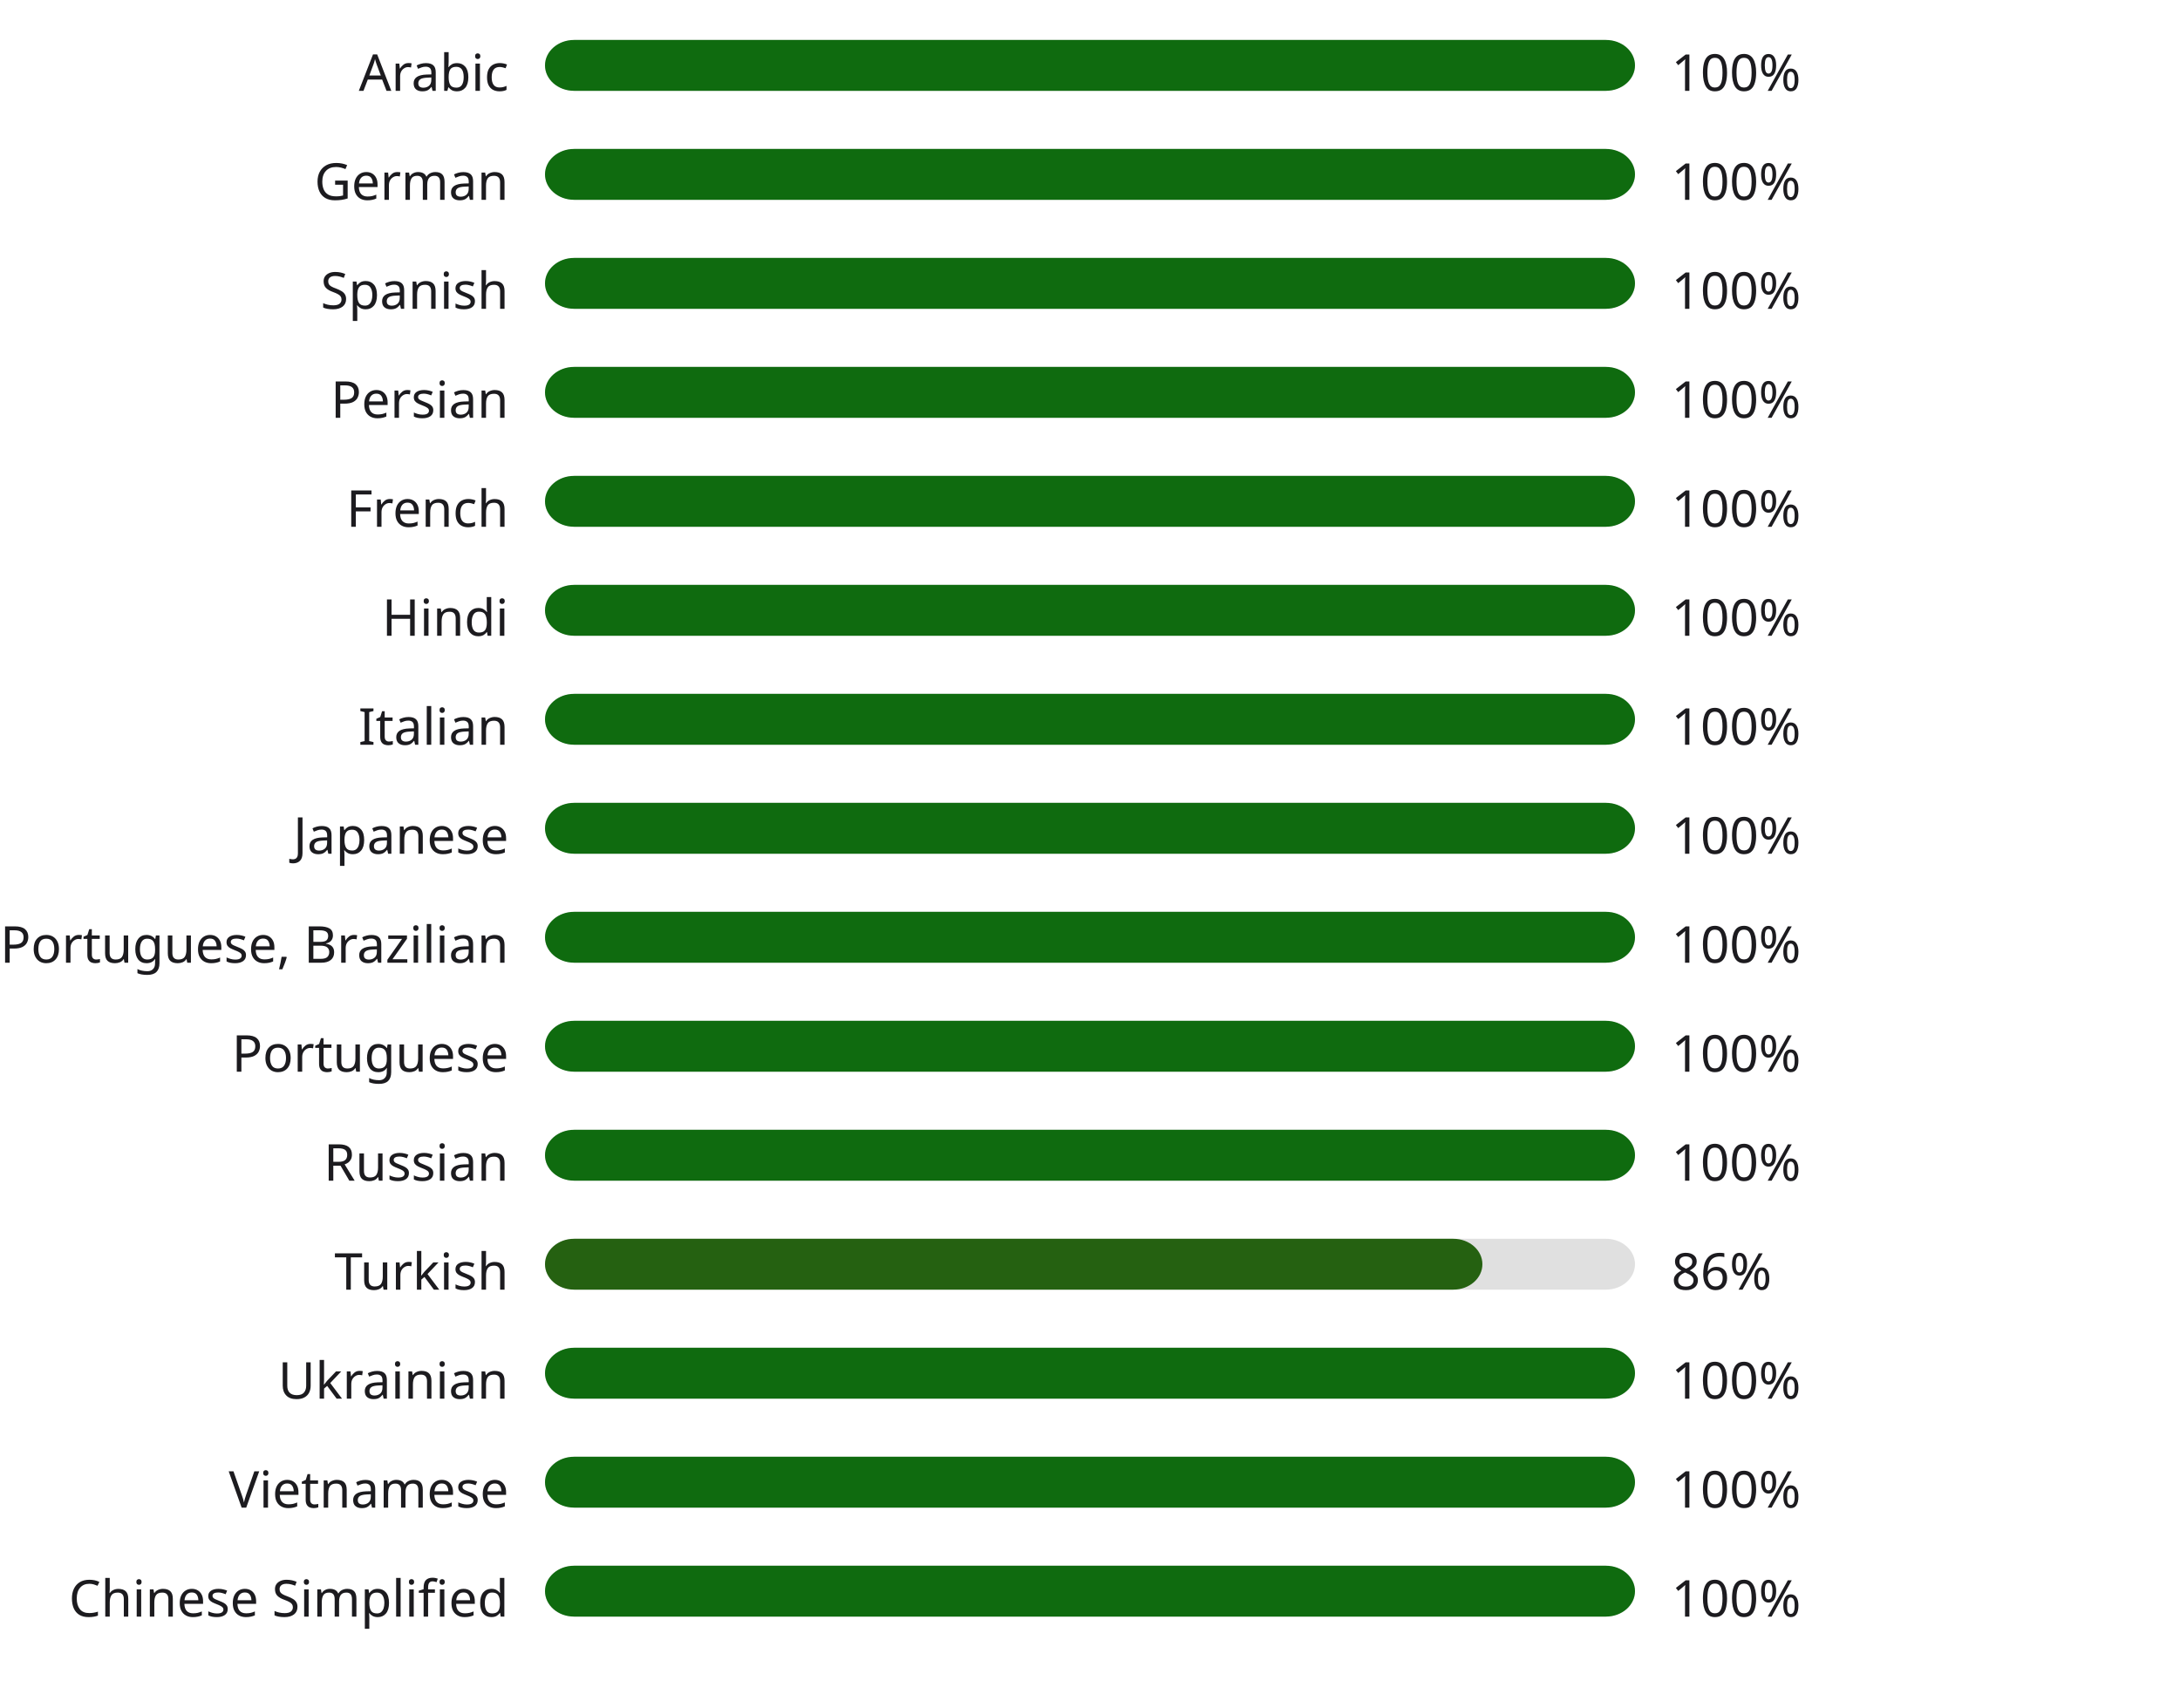
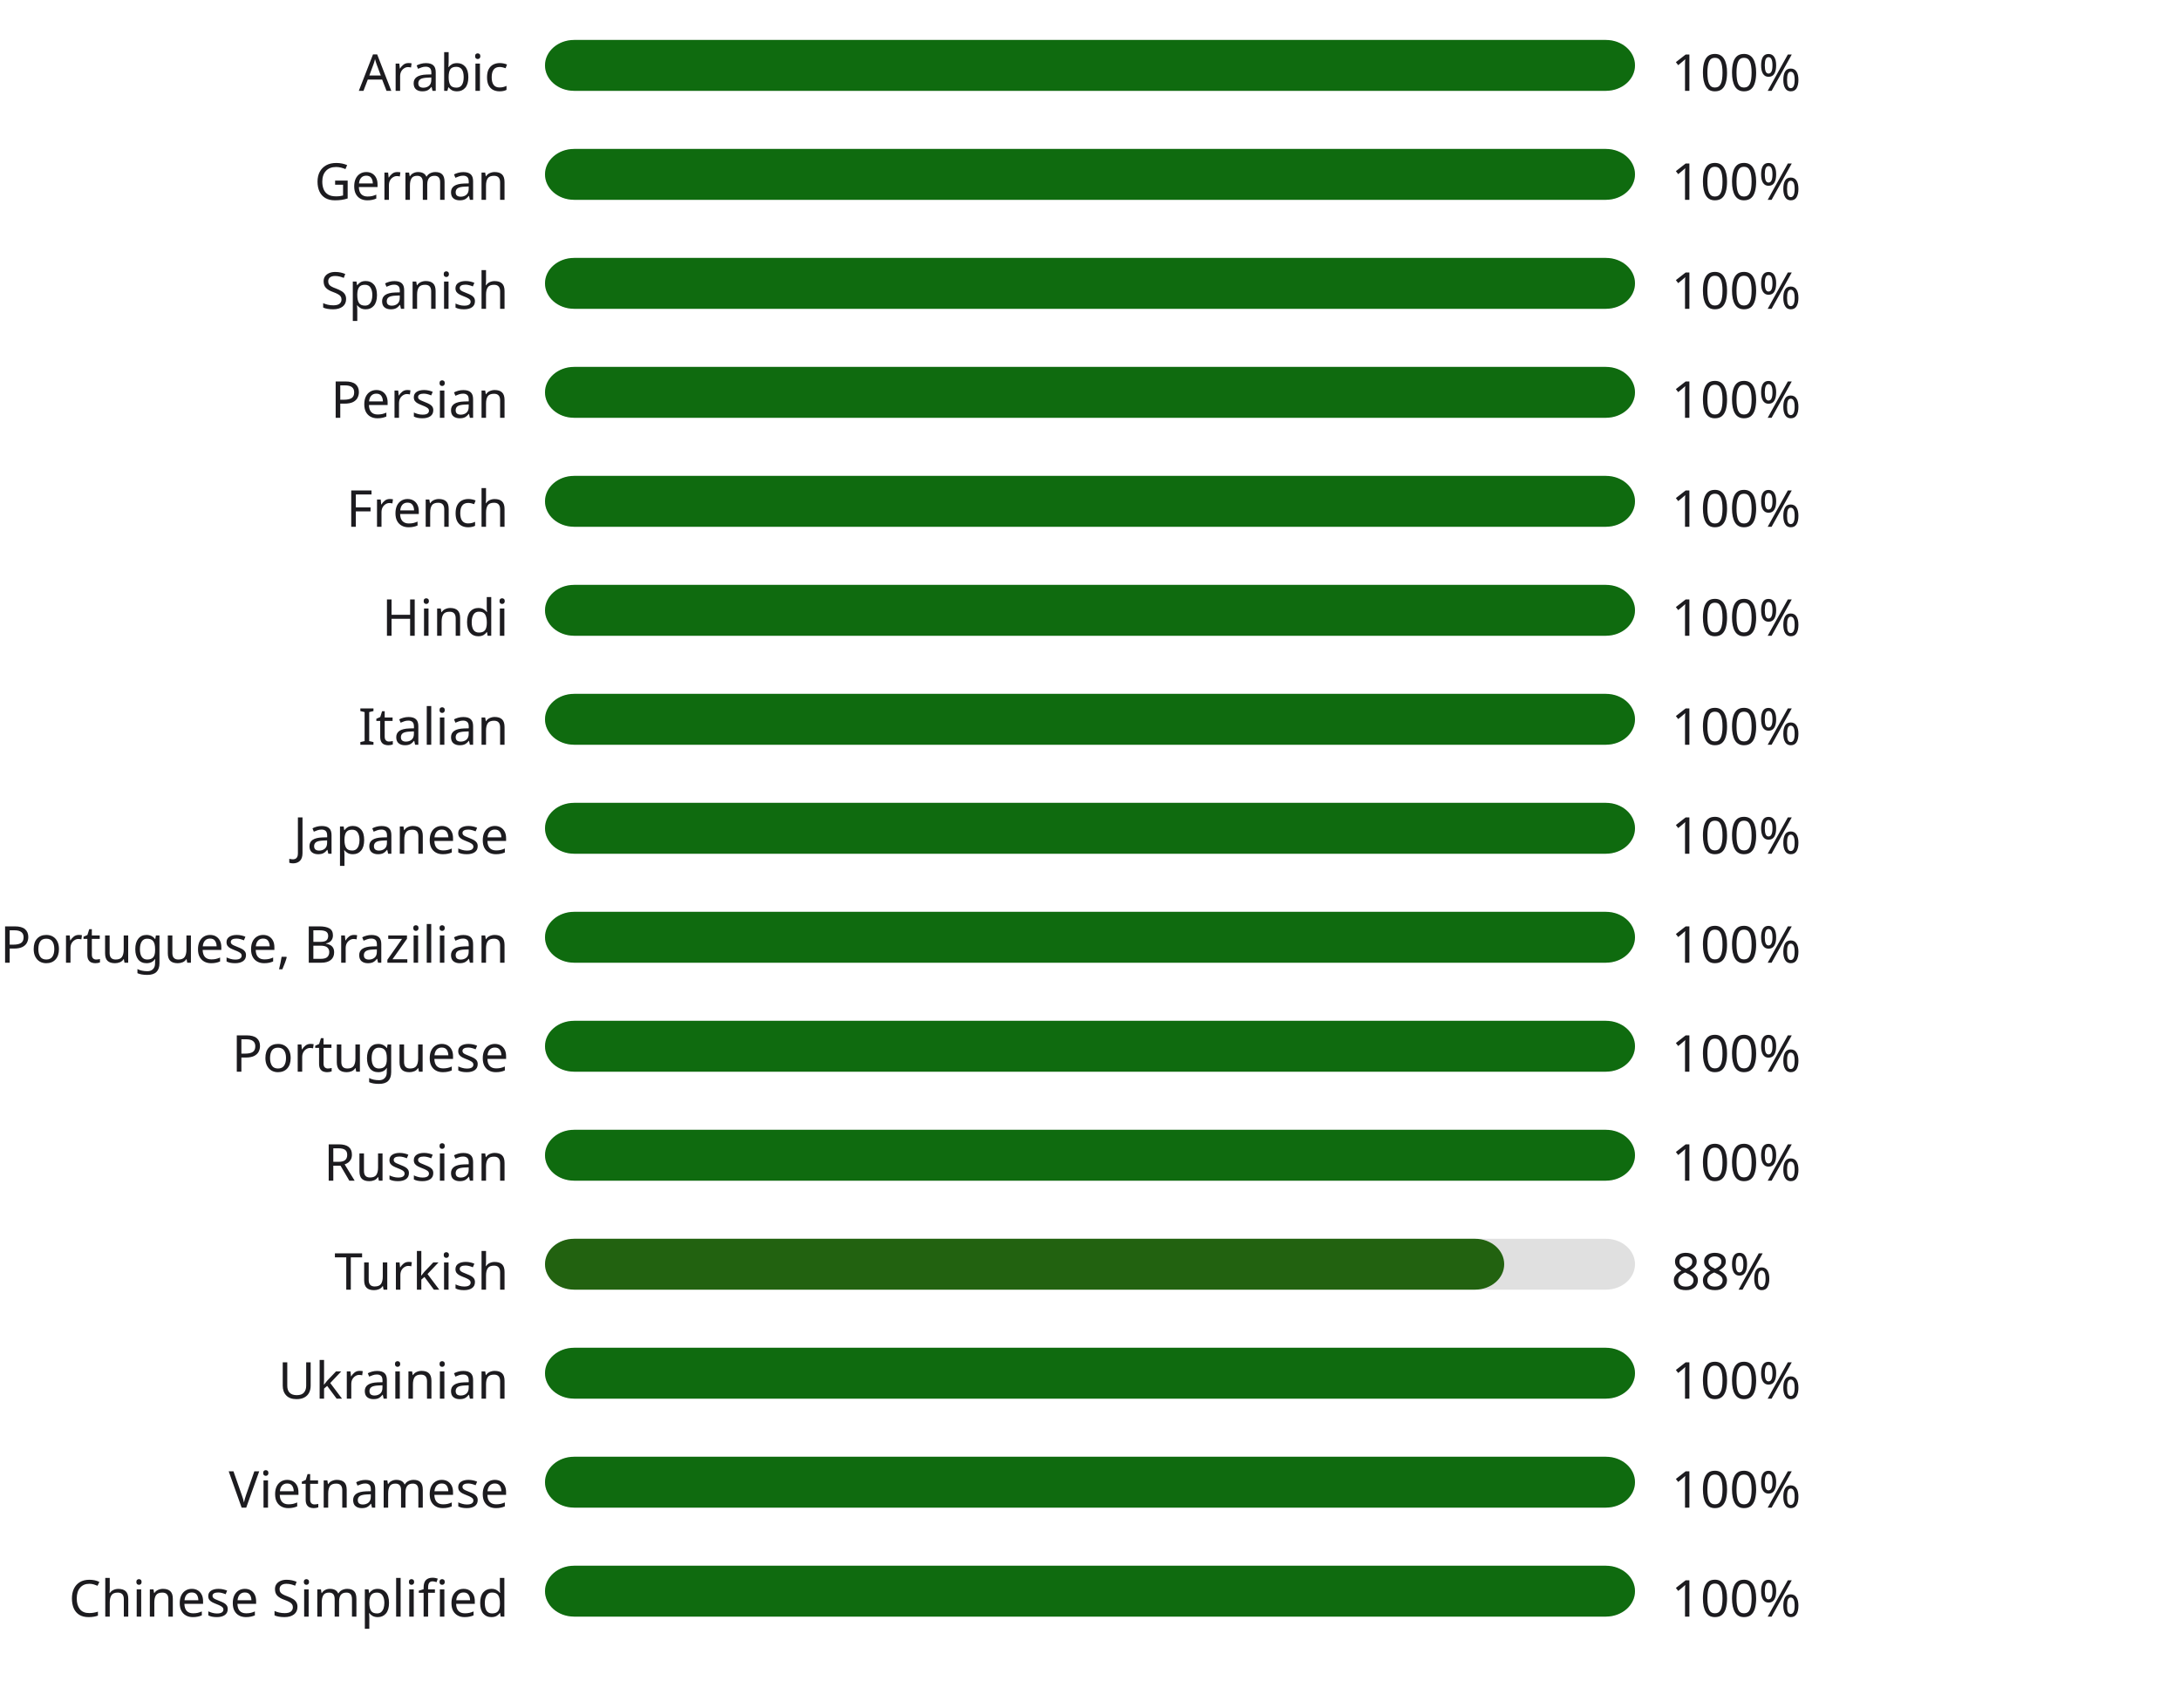
<svg xmlns="http://www.w3.org/2000/svg" width="600" height="470" style="background:#00000000">
  <style>text { font-family: sans-serif; font-size: 14px; fill: #1C1B1F; }</style>
  <text x="140" y="25" text-anchor="end">Arabic</text>
  <rect x="150" y="11" width="300" height="14" fill="#E0E0E0" rx="8" ry="8" />
  <rect x="150" y="11" width="300" height="14" fill="#0f6b0f" rx="8" ry="8" />
  <text x="460" y="25" text-anchor="start">100%</text>
  <text x="140" y="55" text-anchor="end">German</text>
  <rect x="150" y="41" width="300" height="14" fill="#E0E0E0" rx="8" ry="8" />
  <rect x="150" y="41" width="300" height="14" fill="#0f6b0f" rx="8" ry="8" />
  <text x="460" y="55" text-anchor="start">100%</text>
  <text x="140" y="85" text-anchor="end">Spanish</text>
  <rect x="150" y="71" width="300" height="14" fill="#E0E0E0" rx="8" ry="8" />
  <rect x="150" y="71" width="300" height="14" fill="#0f6b0f" rx="8" ry="8" />
  <text x="460" y="85" text-anchor="start">100%</text>
  <text x="140" y="115" text-anchor="end">Persian</text>
  <rect x="150" y="101" width="300" height="14" fill="#E0E0E0" rx="8" ry="8" />
  <rect x="150" y="101" width="300" height="14" fill="#0f6b0f" rx="8" ry="8" />
  <text x="460" y="115" text-anchor="start">100%</text>
  <text x="140" y="145" text-anchor="end">French</text>
  <rect x="150" y="131" width="300" height="14" fill="#E0E0E0" rx="8" ry="8" />
  <rect x="150" y="131" width="300" height="14" fill="#0f6b0f" rx="8" ry="8" />
  <text x="460" y="145" text-anchor="start">100%</text>
  <text x="140" y="175" text-anchor="end">Hindi</text>
  <rect x="150" y="161" width="300" height="14" fill="#E0E0E0" rx="8" ry="8" />
  <rect x="150" y="161" width="300" height="14" fill="#0f6b0f" rx="8" ry="8" />
  <text x="460" y="175" text-anchor="start">100%</text>
  <text x="140" y="205" text-anchor="end">Italian</text>
  <rect x="150" y="191" width="300" height="14" fill="#E0E0E0" rx="8" ry="8" />
  <rect x="150" y="191" width="300" height="14" fill="#0f6b0f" rx="8" ry="8" />
  <text x="460" y="205" text-anchor="start">100%</text>
  <text x="140" y="235" text-anchor="end">Japanese</text>
  <rect x="150" y="221" width="300" height="14" fill="#E0E0E0" rx="8" ry="8" />
  <rect x="150" y="221" width="300" height="14" fill="#0f6b0f" rx="8" ry="8" />
  <text x="460" y="235" text-anchor="start">100%</text>
  <text x="140" y="265" text-anchor="end">Portuguese, Brazilian</text>
  <rect x="150" y="251" width="300" height="14" fill="#E0E0E0" rx="8" ry="8" />
  <rect x="150" y="251" width="300" height="14" fill="#0f6b0f" rx="8" ry="8" />
  <text x="460" y="265" text-anchor="start">100%</text>
  <text x="140" y="295" text-anchor="end">Portuguese</text>
  <rect x="150" y="281" width="300" height="14" fill="#E0E0E0" rx="8" ry="8" />
  <rect x="150" y="281" width="300" height="14" fill="#0f6b0f" rx="8" ry="8" />
  <text x="460" y="295" text-anchor="start">100%</text>
  <text x="140" y="325" text-anchor="end">Russian</text>
  <rect x="150" y="311" width="300" height="14" fill="#E0E0E0" rx="8" ry="8" />
  <rect x="150" y="311" width="300" height="14" fill="#0f6b0f" rx="8" ry="8" />
  <text x="460" y="325" text-anchor="start">100%</text>
  <text x="140" y="355" text-anchor="end">Turkish</text>
  <rect x="150" y="341" width="300" height="14" fill="#E0E0E0" rx="8" ry="8" />
-   <rect x="150" y="341" width="258" height="14" fill="#256111" rx="8" ry="8" />
-   <text x="460" y="355" text-anchor="start">86%</text>
+   <rect x="150" y="341" width="264" height="14" fill="#226210" rx="8" ry="8" />
+   <text x="460" y="355" text-anchor="start">88%</text>
  <text x="140" y="385" text-anchor="end">Ukrainian</text>
  <rect x="150" y="371" width="300" height="14" fill="#E0E0E0" rx="8" ry="8" />
  <rect x="150" y="371" width="300" height="14" fill="#0f6b0f" rx="8" ry="8" />
  <text x="460" y="385" text-anchor="start">100%</text>
  <text x="140" y="415" text-anchor="end">Vietnamese</text>
  <rect x="150" y="401" width="300" height="14" fill="#E0E0E0" rx="8" ry="8" />
  <rect x="150" y="401" width="300" height="14" fill="#0f6b0f" rx="8" ry="8" />
  <text x="460" y="415" text-anchor="start">100%</text>
  <text x="140" y="445" text-anchor="end">Chinese Simplified</text>
  <rect x="150" y="431" width="300" height="14" fill="#E0E0E0" rx="8" ry="8" />
  <rect x="150" y="431" width="300" height="14" fill="#0f6b0f" rx="8" ry="8" />
  <text x="460" y="445" text-anchor="start">100%</text>
</svg>
